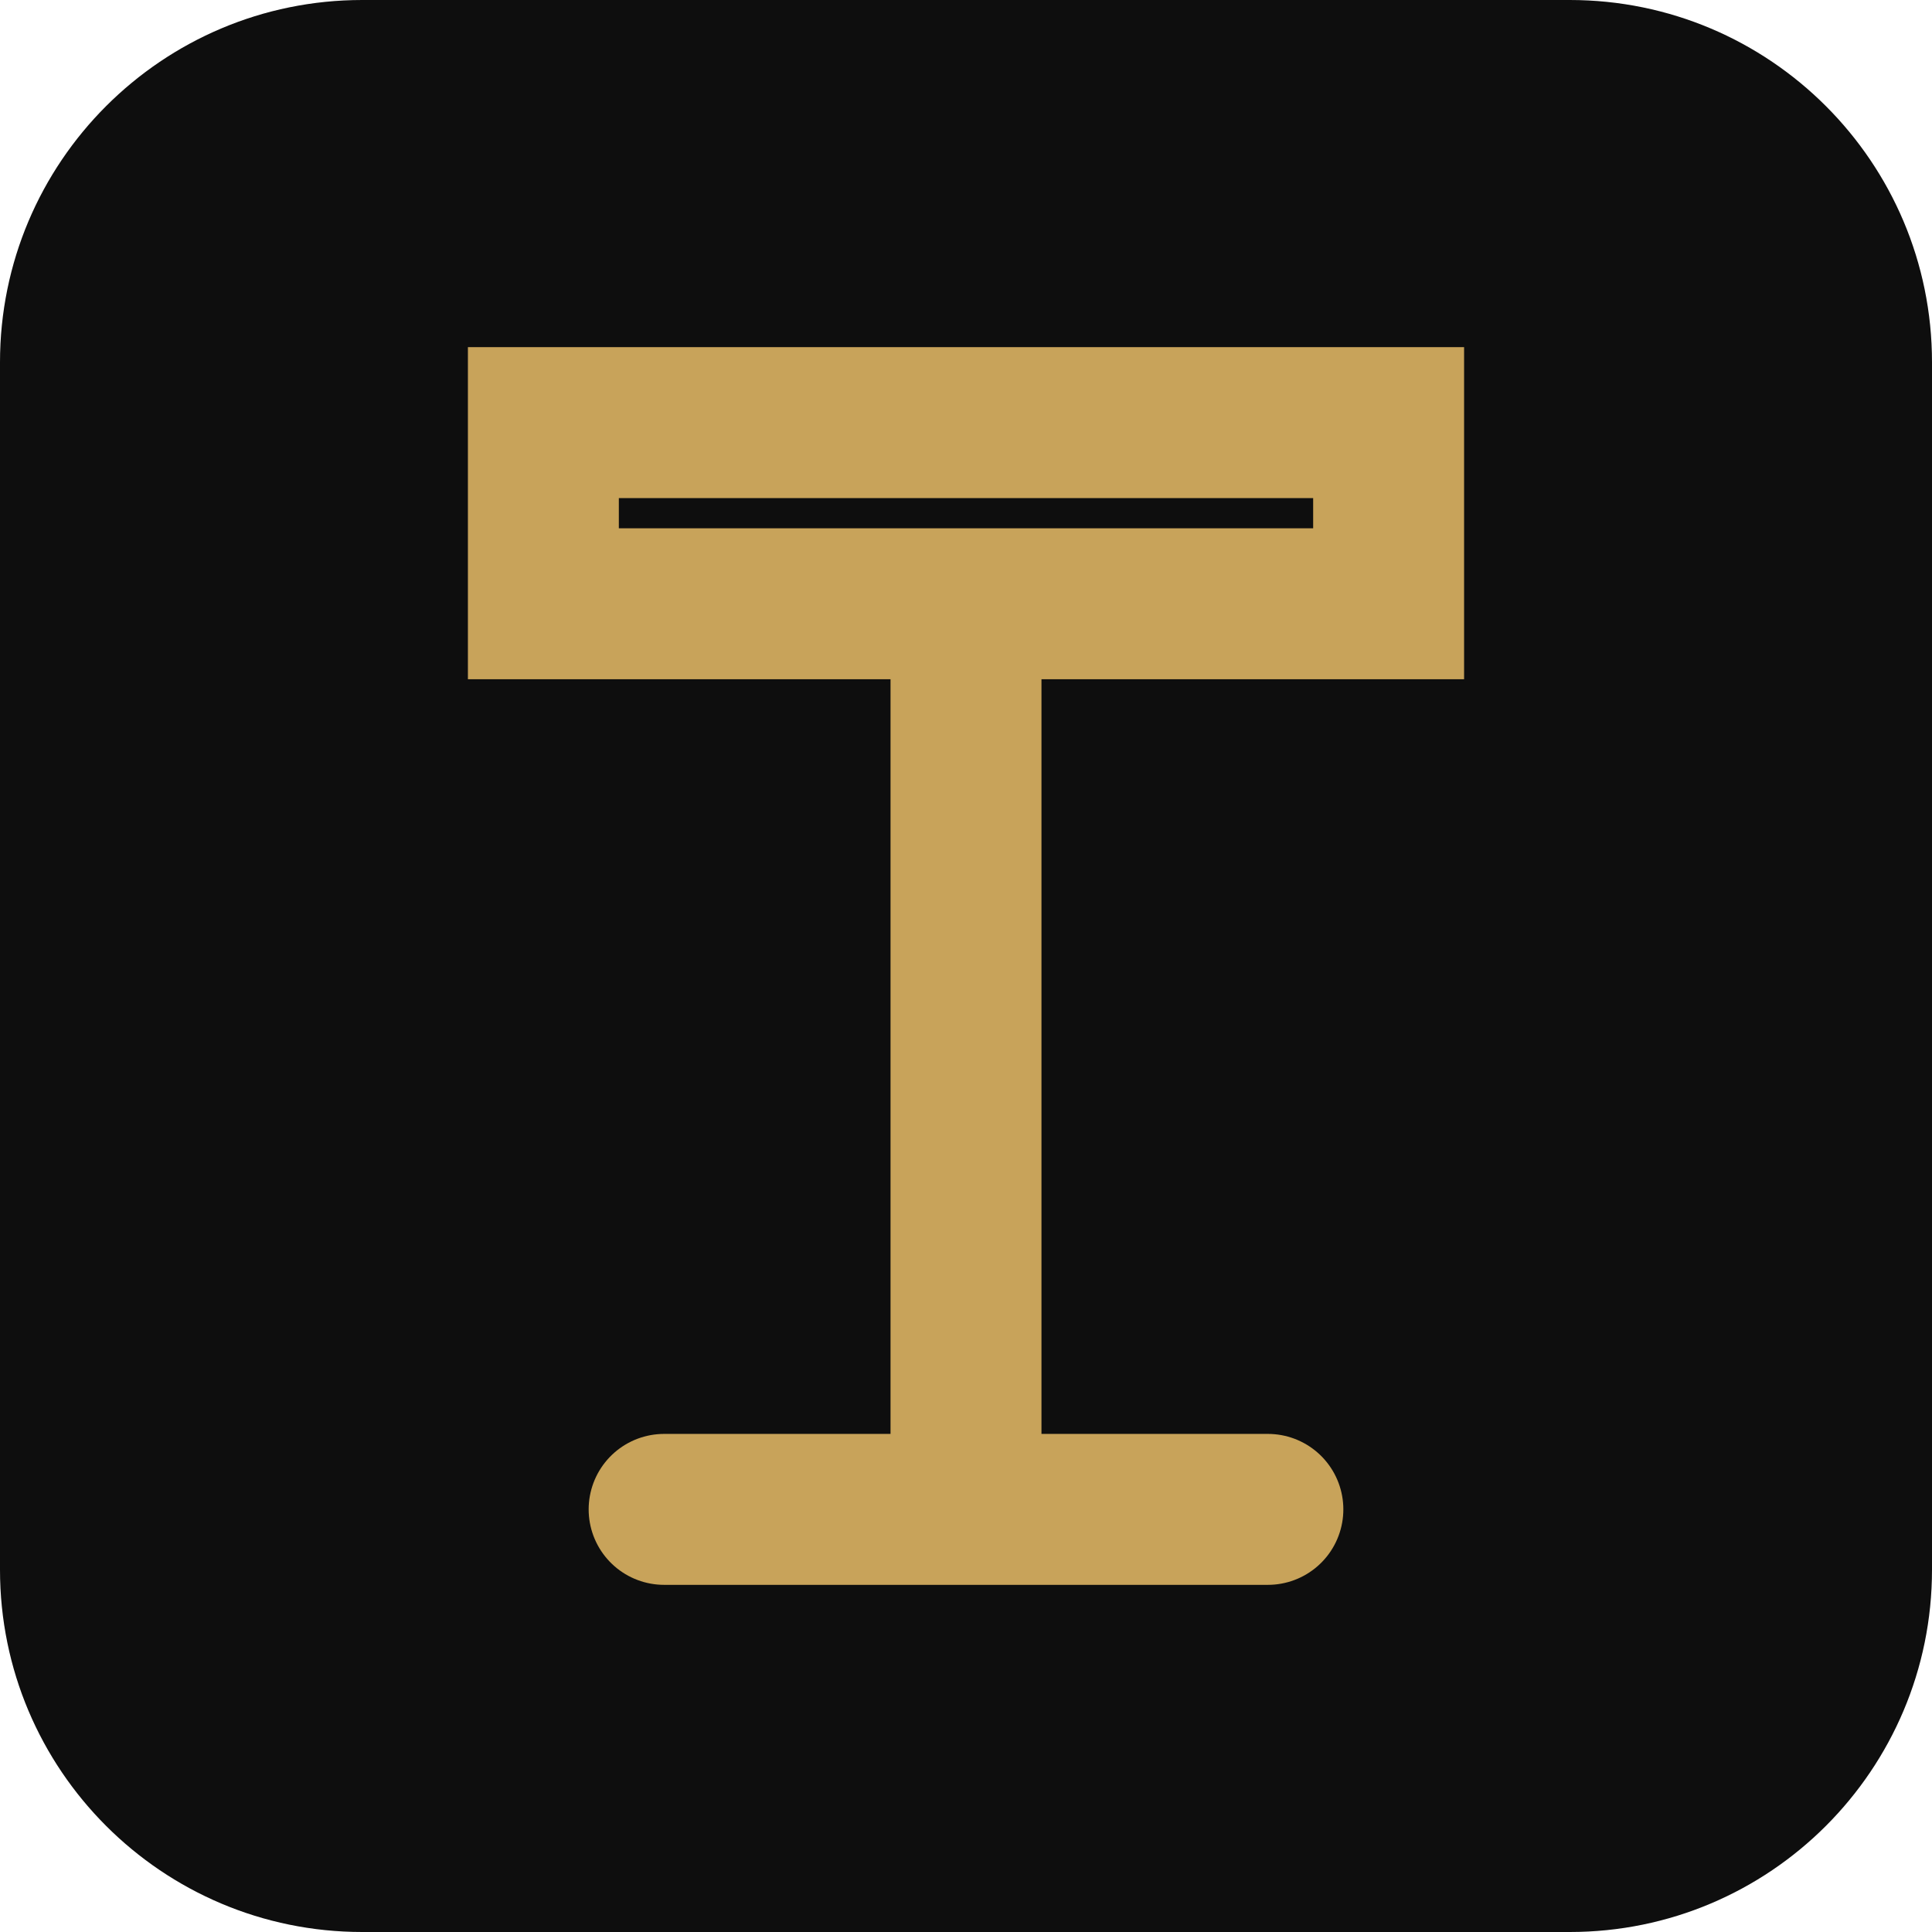
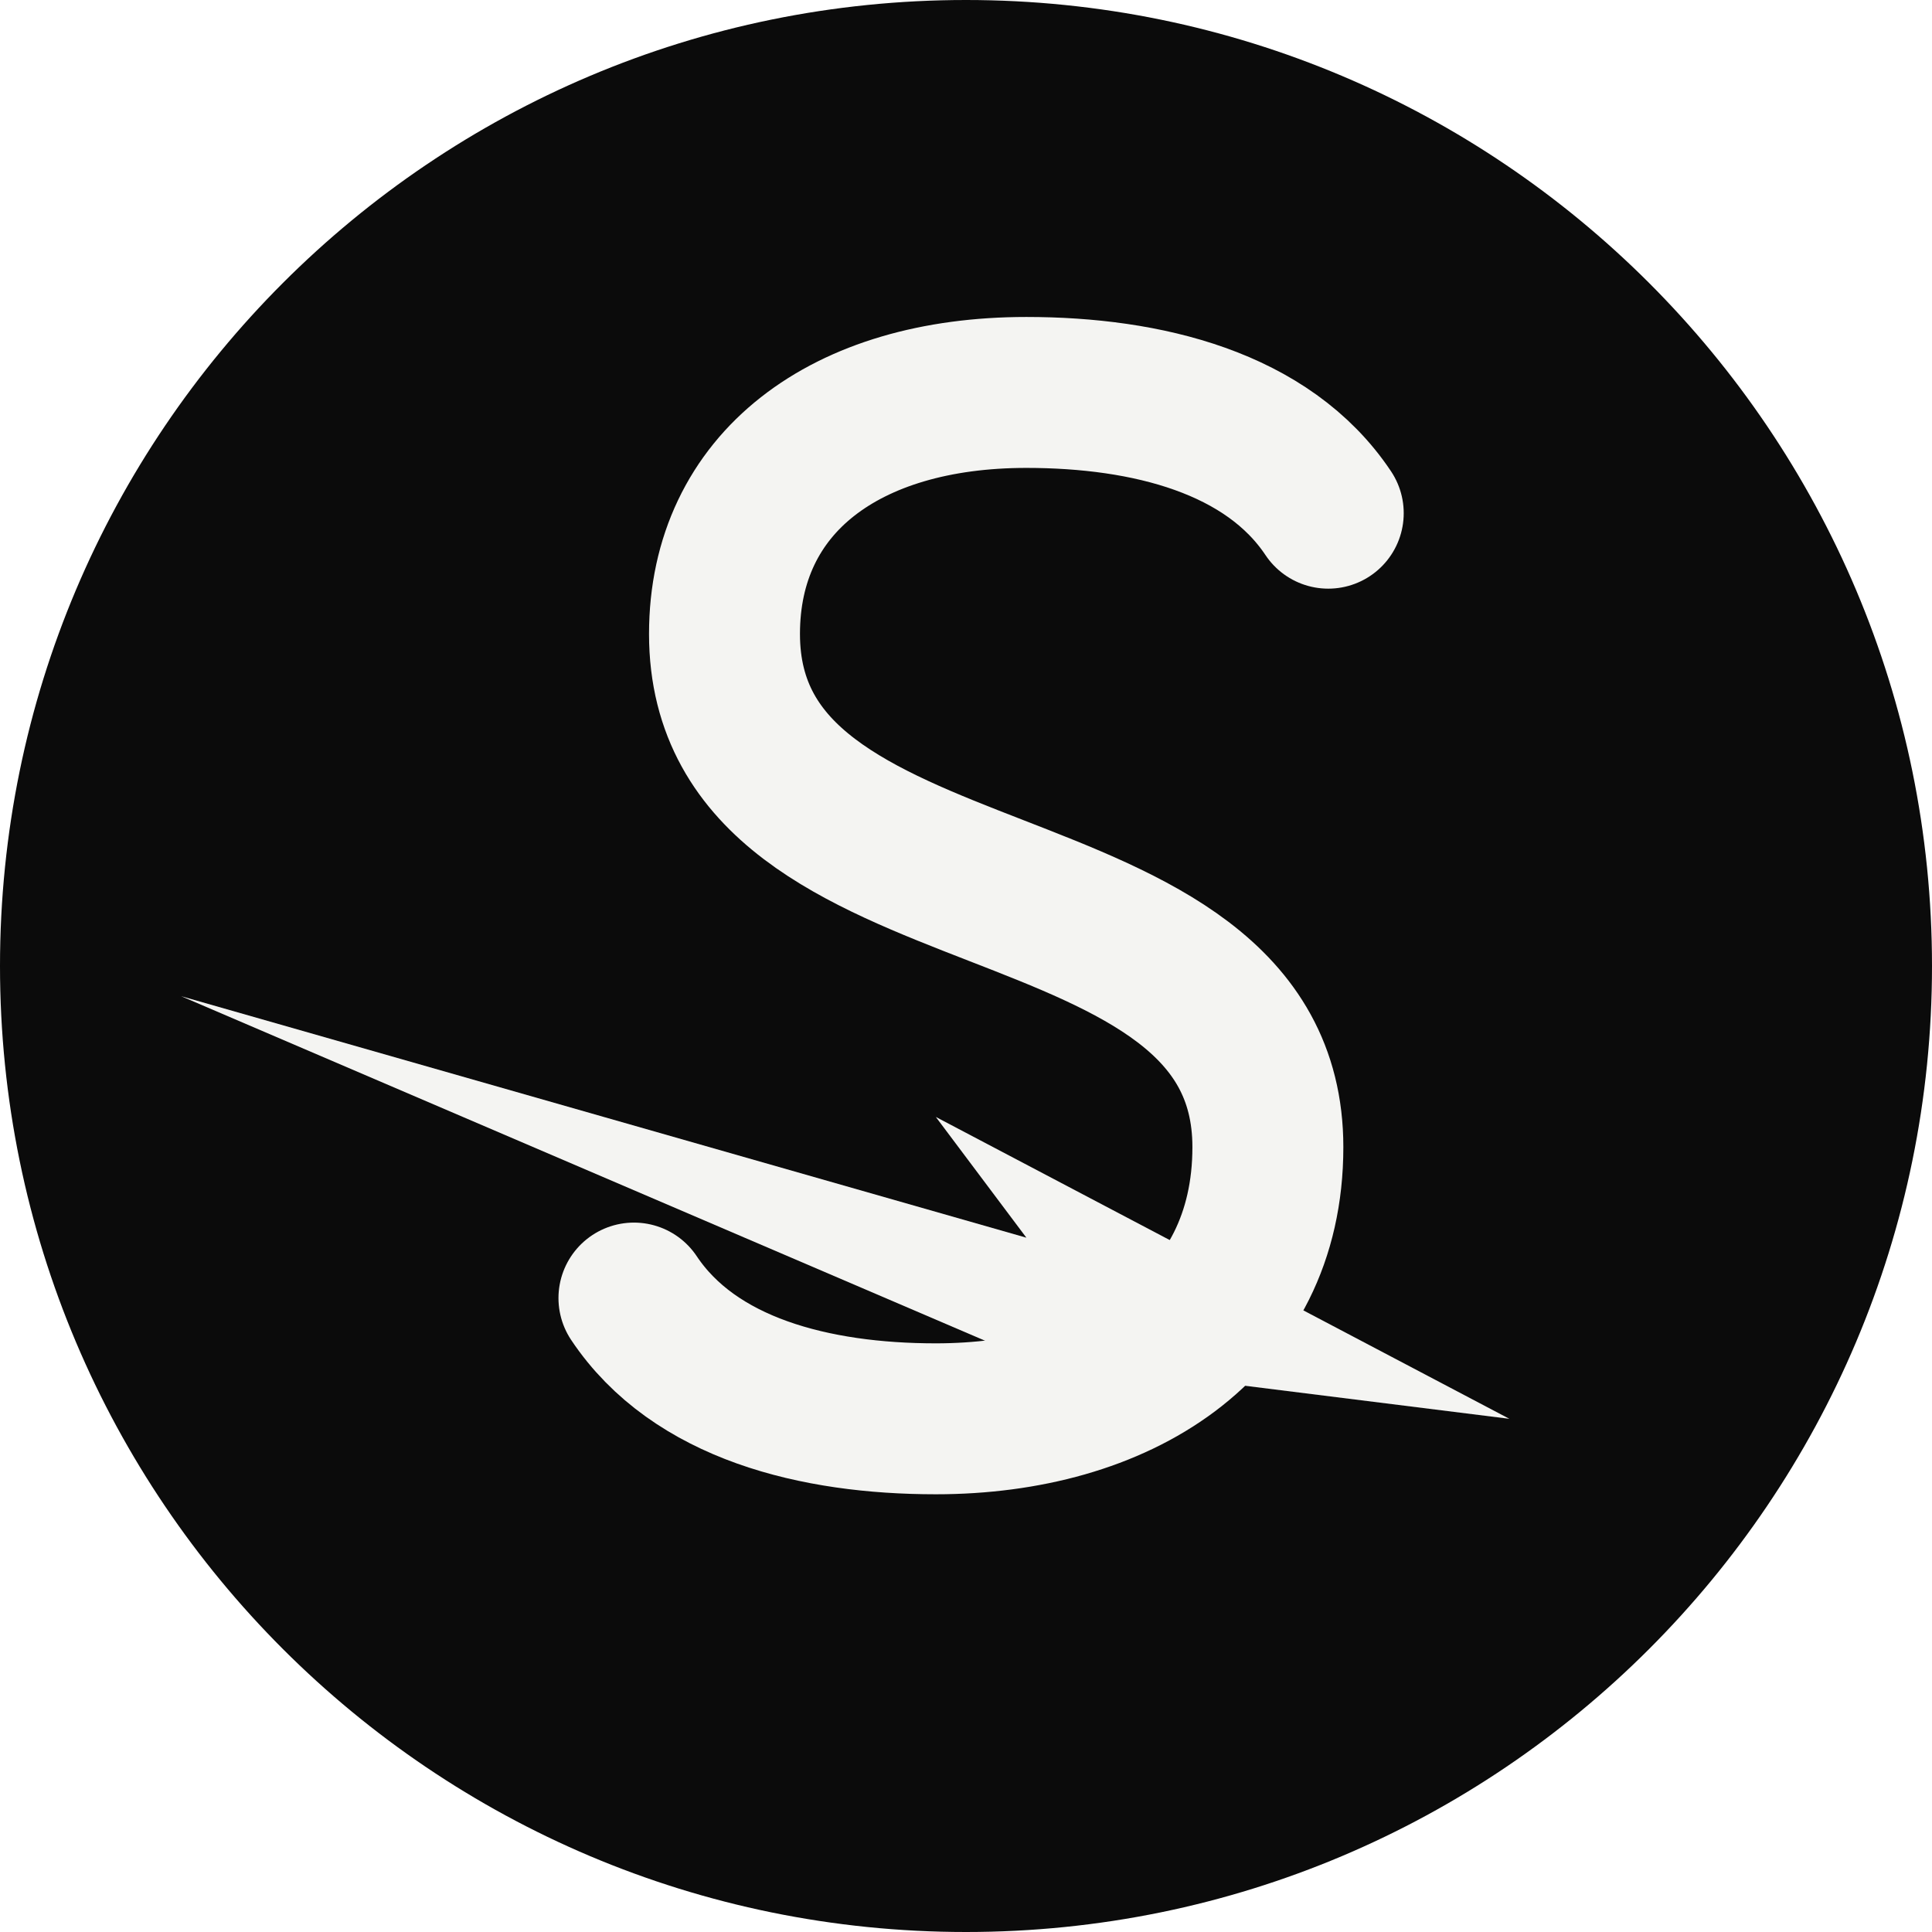
<svg xmlns="http://www.w3.org/2000/svg" viewBox="0 0 64 64">
-   <rect width="64" height="64" rx="12" fill="#0e0e0e" />
-   <path d="M18 14h28v6H18zM32 20v30M22 50h20" stroke="#c8a35a" stroke-width="5" fill="none" stroke-linecap="round" />
+   <circle cx="32" cy="32" r="32" fill="#0b0b0b" />
+   <path d="M6 33 34 41 31 37 50 47 34 45Z" fill="#f4f4f2" />
+   <path d="M44 17c-2-3-6-4-10-4-6 0-10 3-10 8 0 10 18 7 18 17 0 6-5 9-11 9-4 0-8-1-10-4" fill="none" stroke="#f4f4f2" stroke-width="5" stroke-linecap="round" />
</svg>
